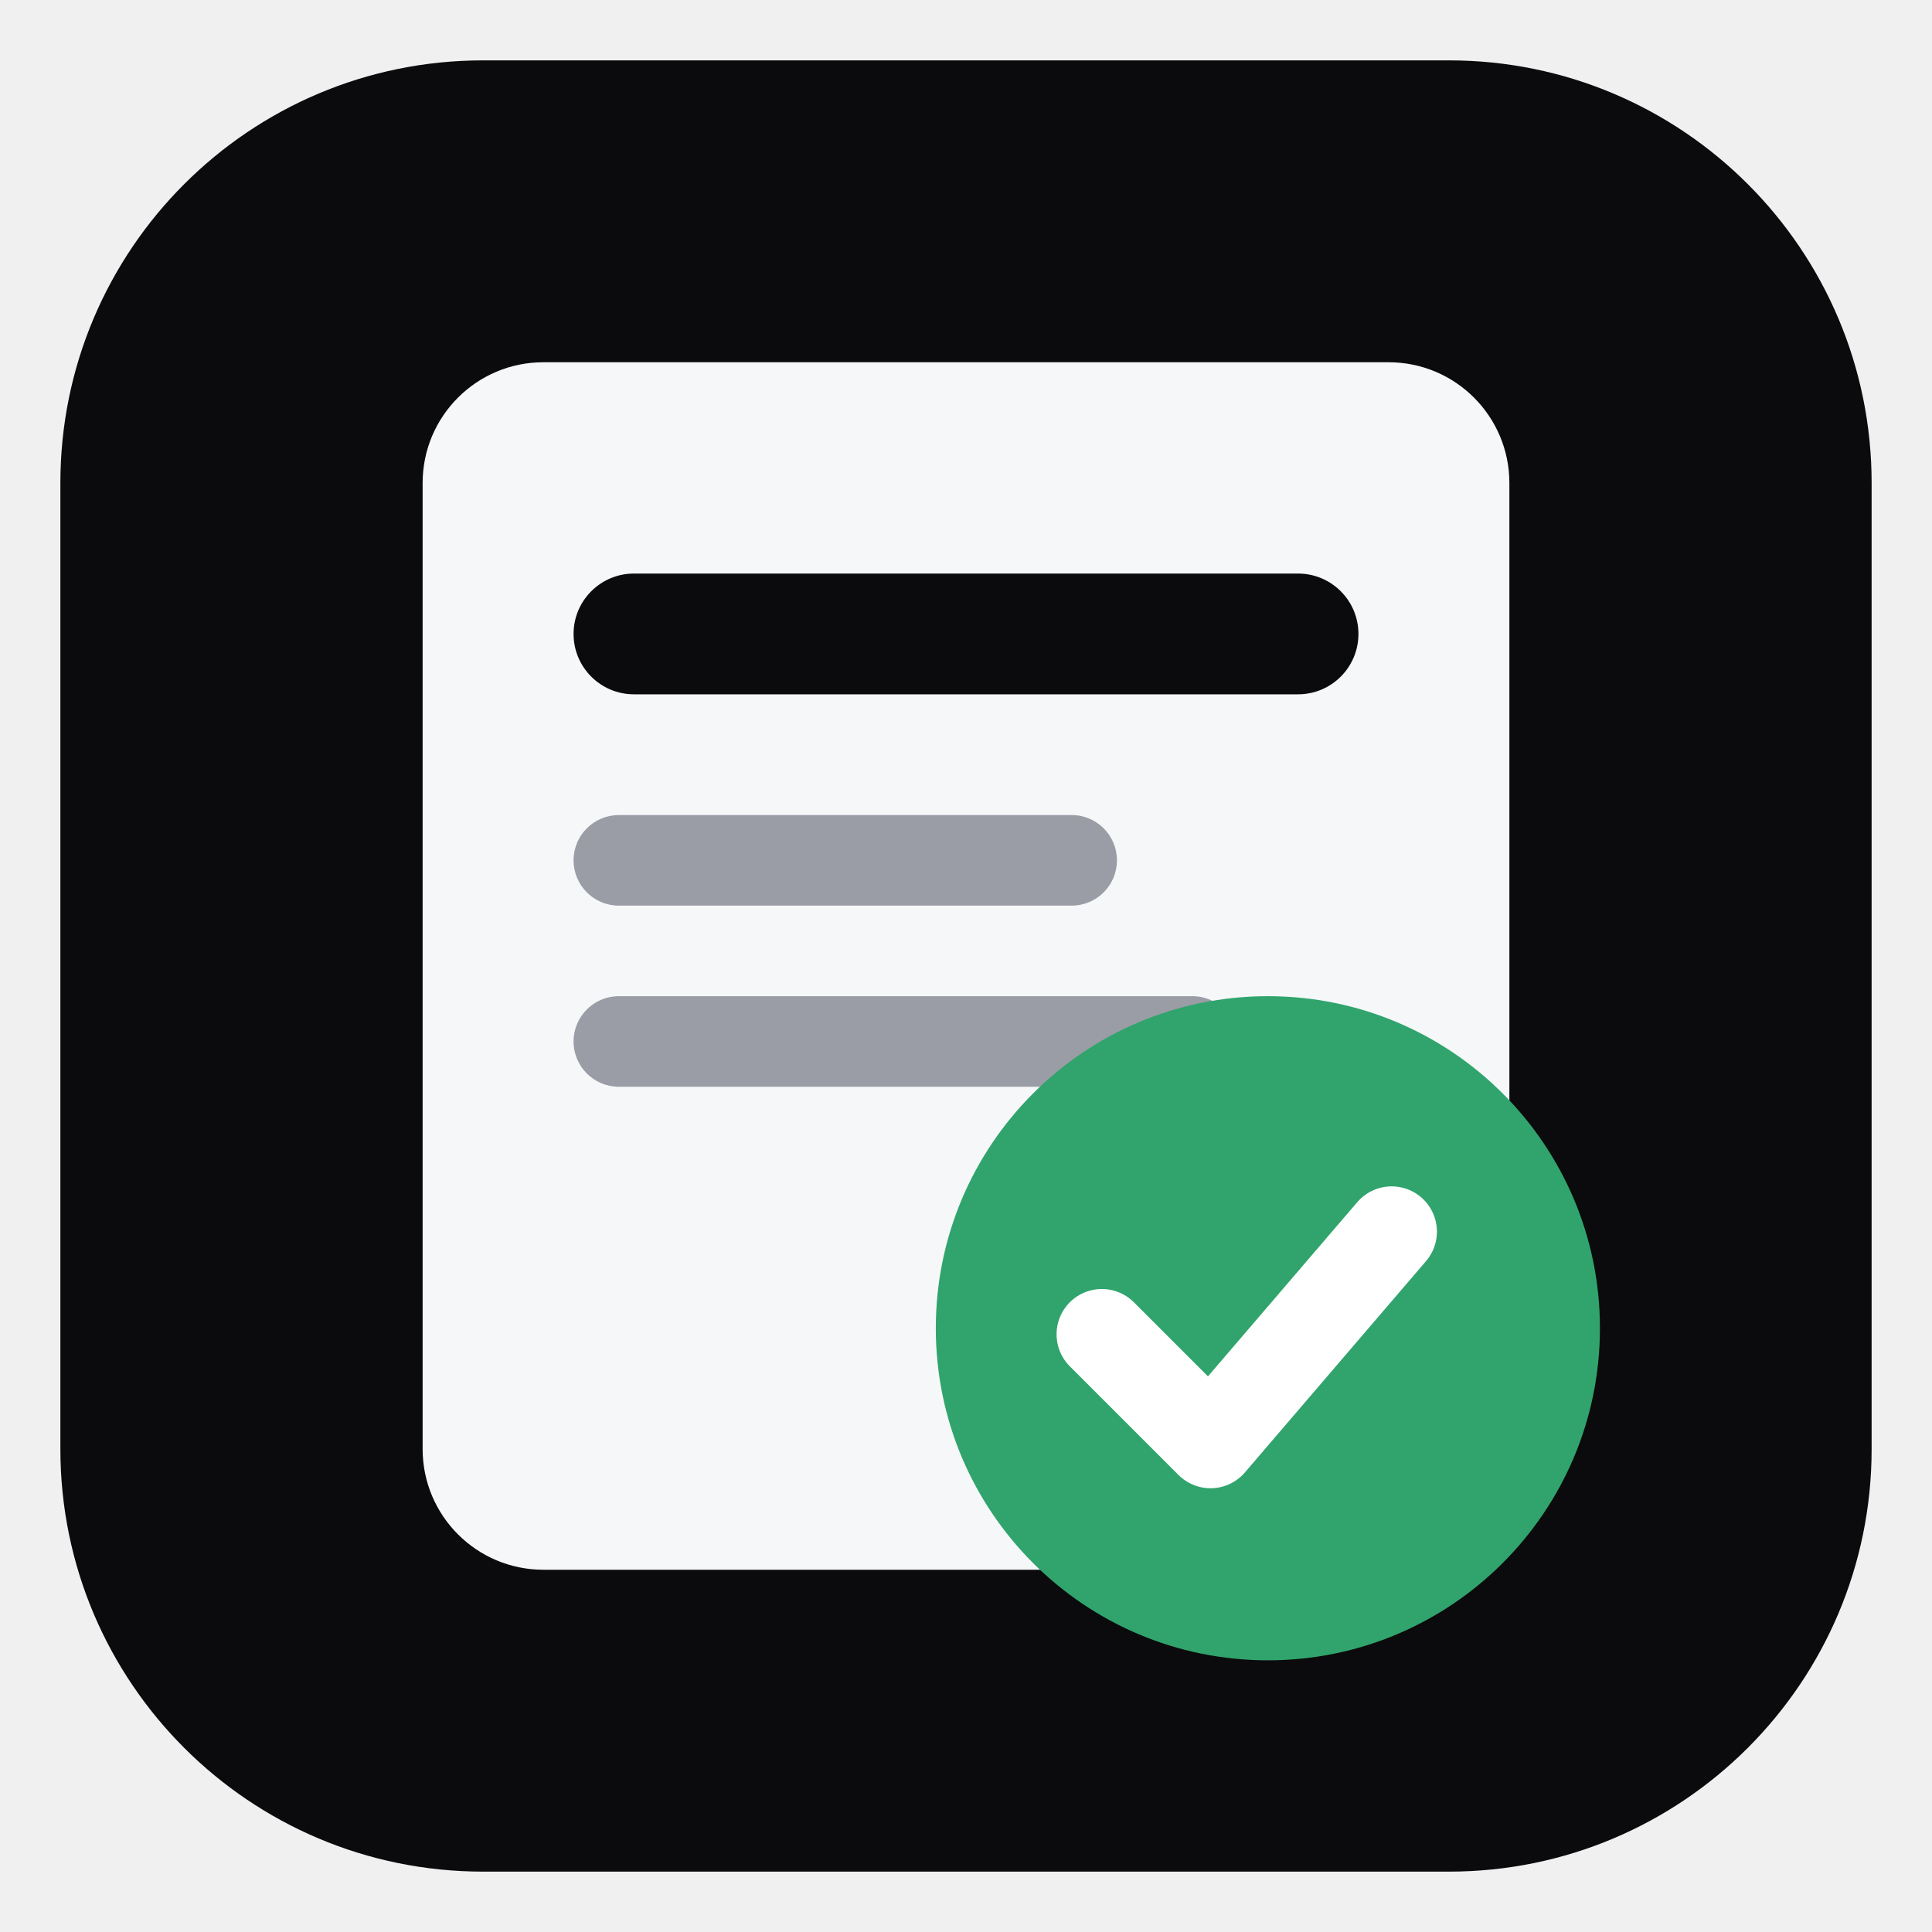
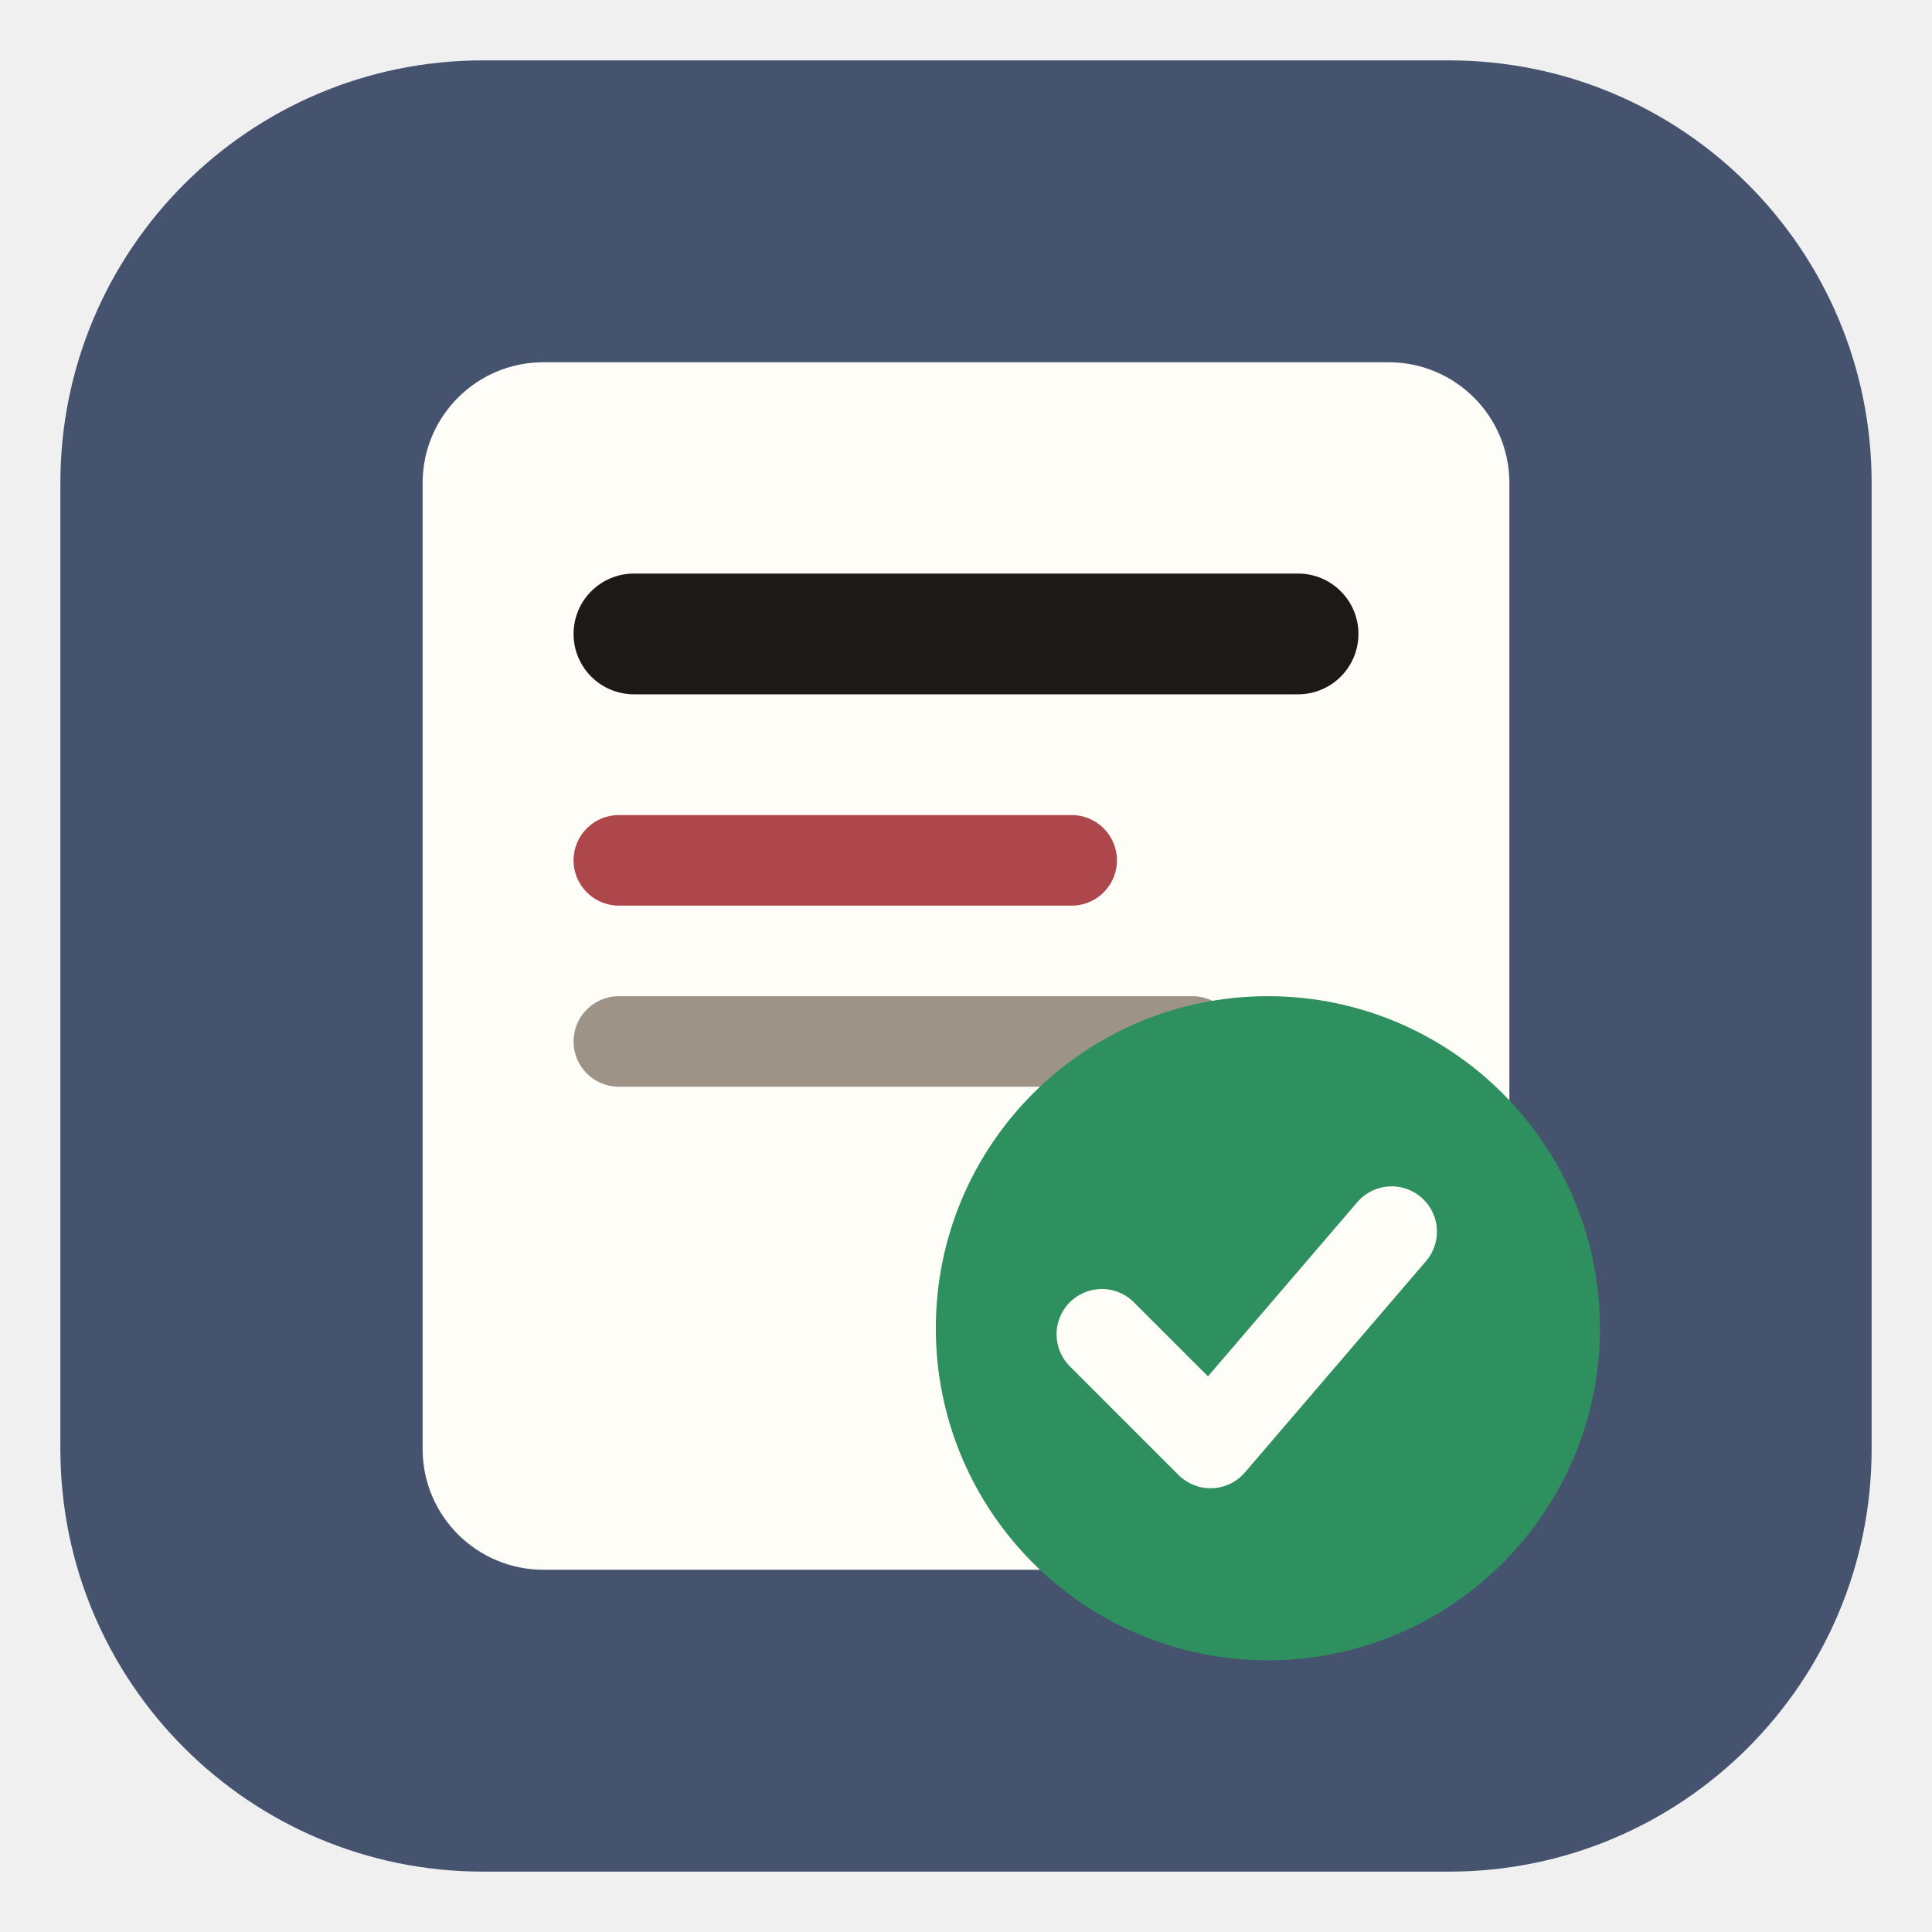
<svg xmlns="http://www.w3.org/2000/svg" width="64" height="64" viewBox="0 0 64 64">
-   <rect x="2" y="2" width="60" height="60" rx="14" fill="#0b0b0d" />
-   <rect x="14" y="12" width="36" height="40" rx="4" fill="#f6f7f9" />
-   <rect x="19" y="19" width="26" height="4" rx="2" fill="#0b0b0d" />
-   <rect x="19" y="27" width="18" height="3" rx="1.5" fill="#9a9da5" />
-   <rect x="19" y="33" width="22" height="3" rx="1.5" fill="#9a9da5" />
-   <circle cx="42" cy="44" r="11" fill="#30a46c" />
-   <path d="M36.5 44.2l3.6 3.6 6-7" stroke="#ffffff" stroke-width="3" stroke-linecap="round" stroke-linejoin="round" fill="none" />
+   <rect x="2" y="2" width="60" height="60" rx="14" fill="#46536f" />
+   <rect x="14" y="12" width="36" height="40" rx="4" fill="#fffdf8" />
+   <rect x="19" y="19" width="26" height="4" rx="2" fill="#1c1916" />
+   <rect x="19" y="27" width="18" height="3" rx="1.5" fill="#ad474c" />
+   <rect x="19" y="33" width="22" height="3" rx="1.5" fill="#9d9387" />
+   <circle cx="42" cy="44" r="11" fill="#2e8f5f" />
+   <path d="M36.5 44.2l3.6 3.6 6-7" stroke="#fffdf8" stroke-width="3" stroke-linecap="round" stroke-linejoin="round" fill="none" />
</svg>
